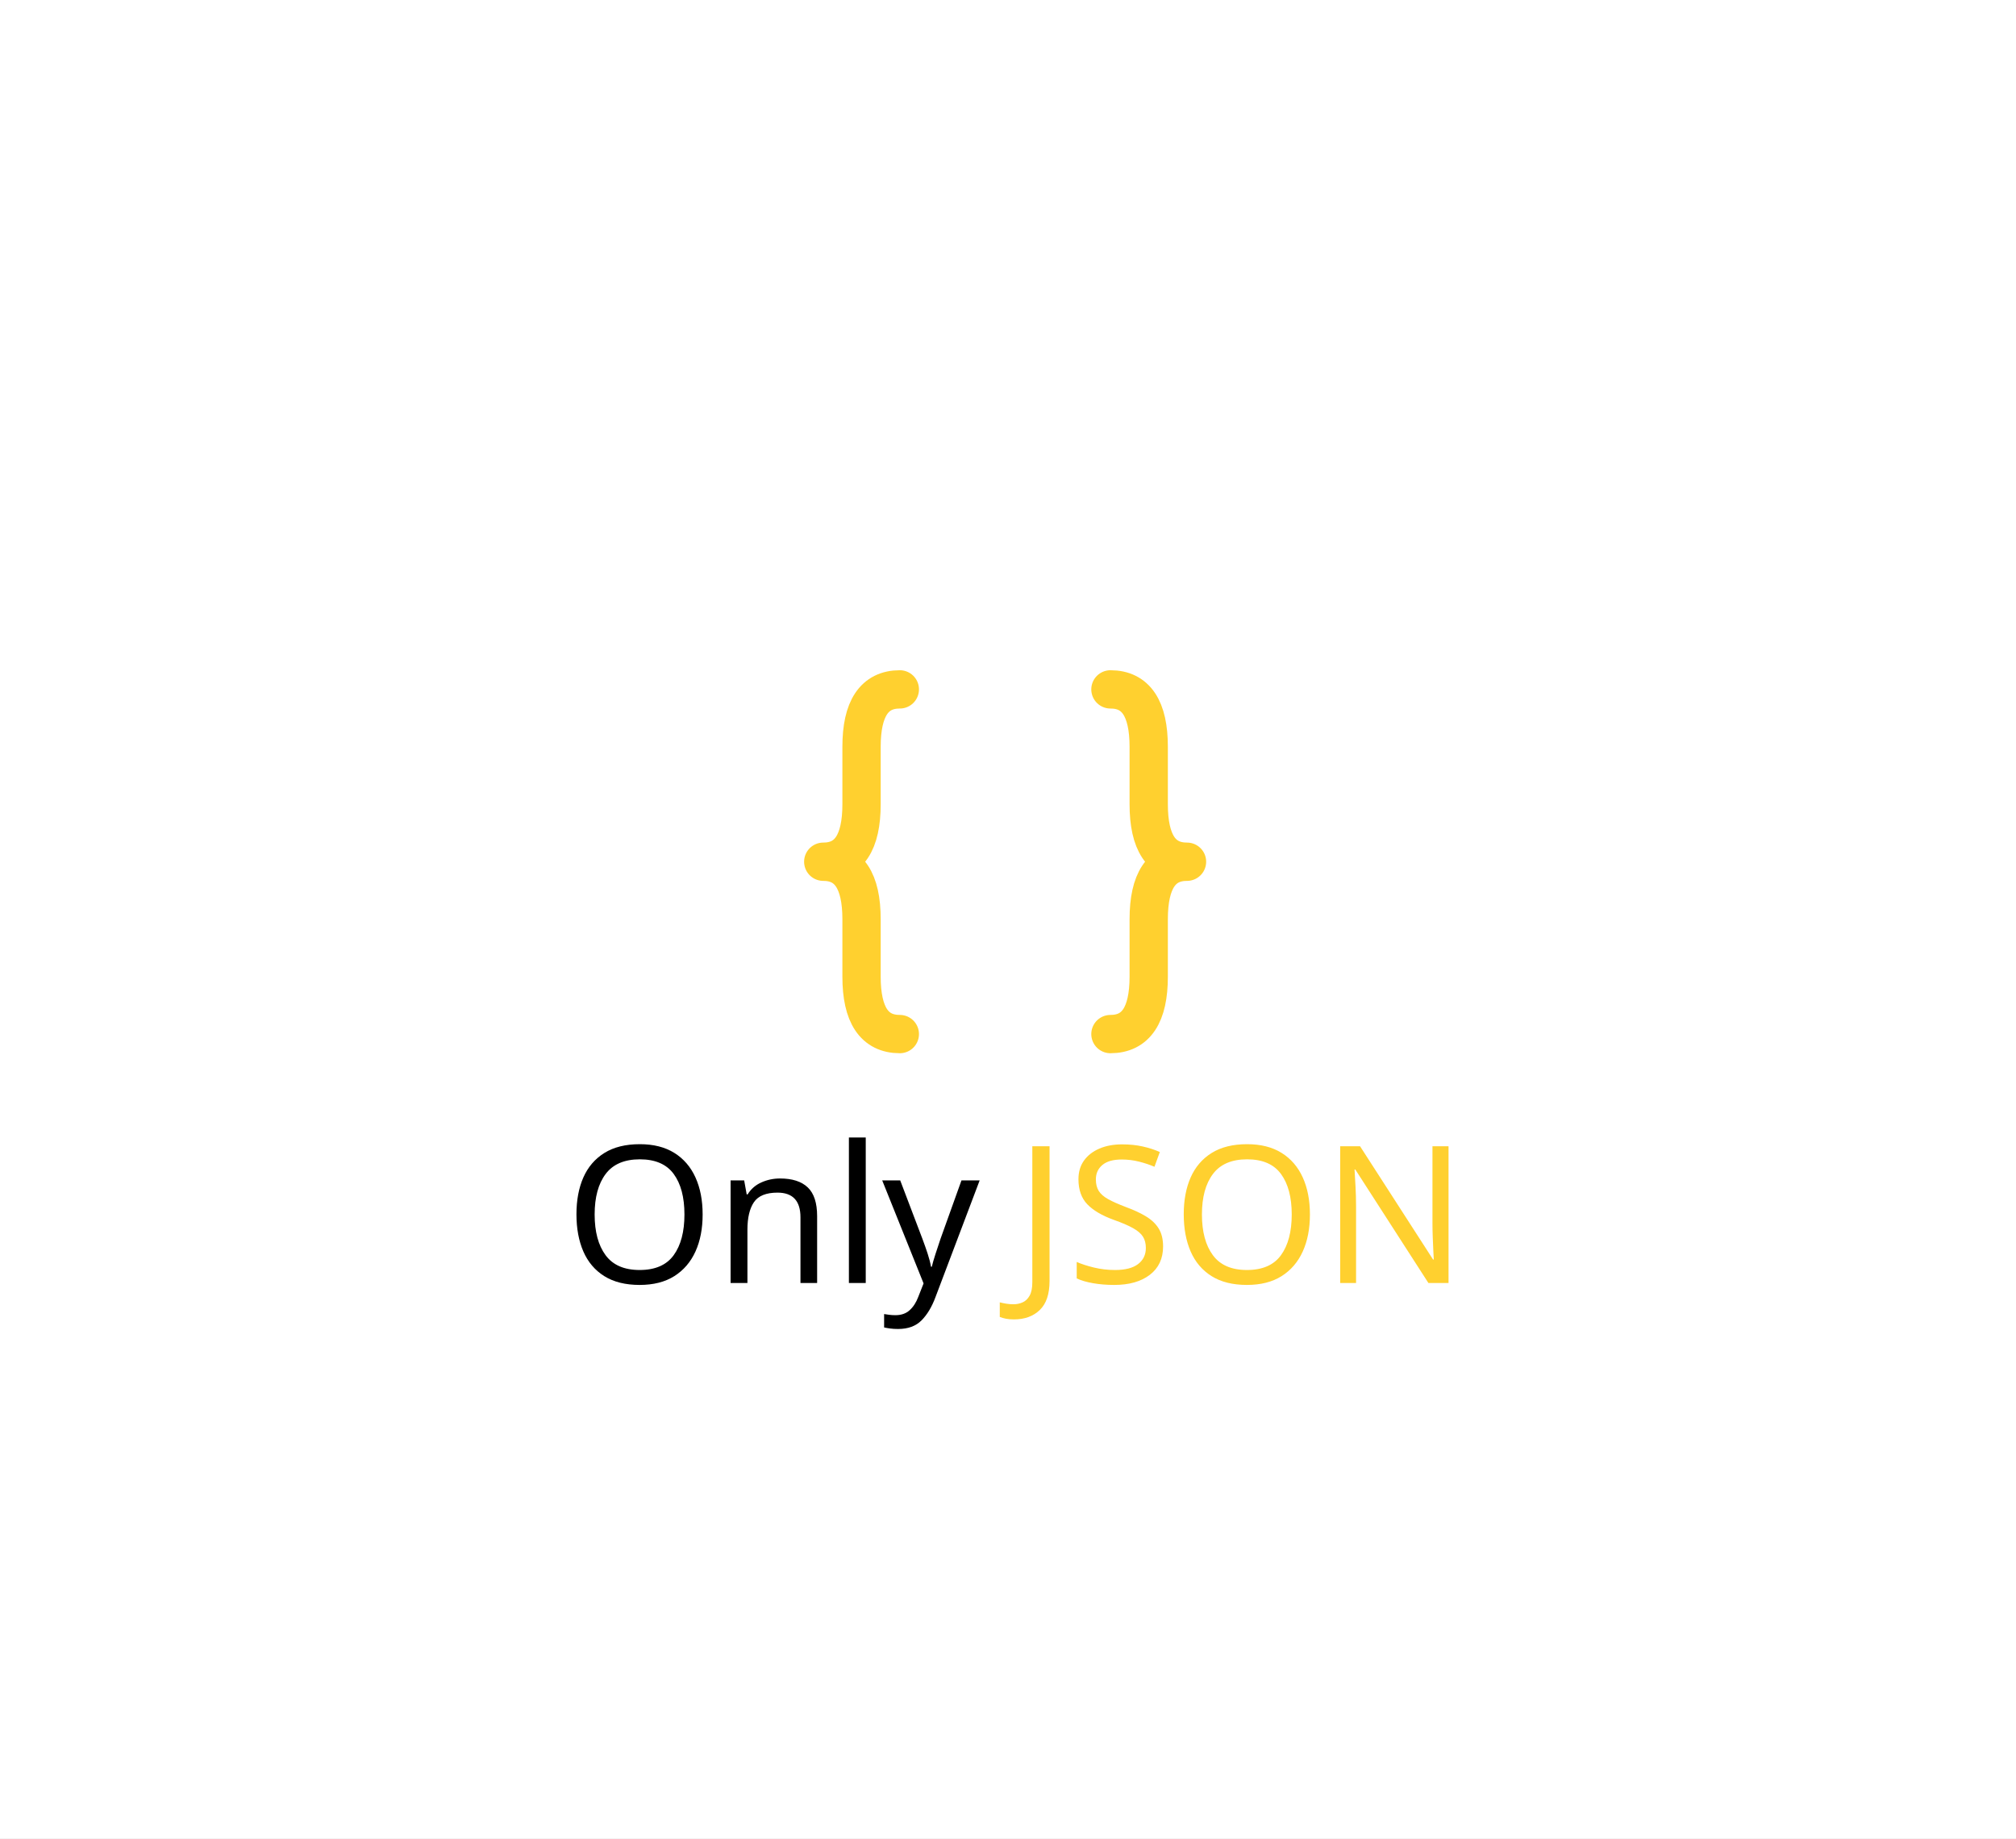
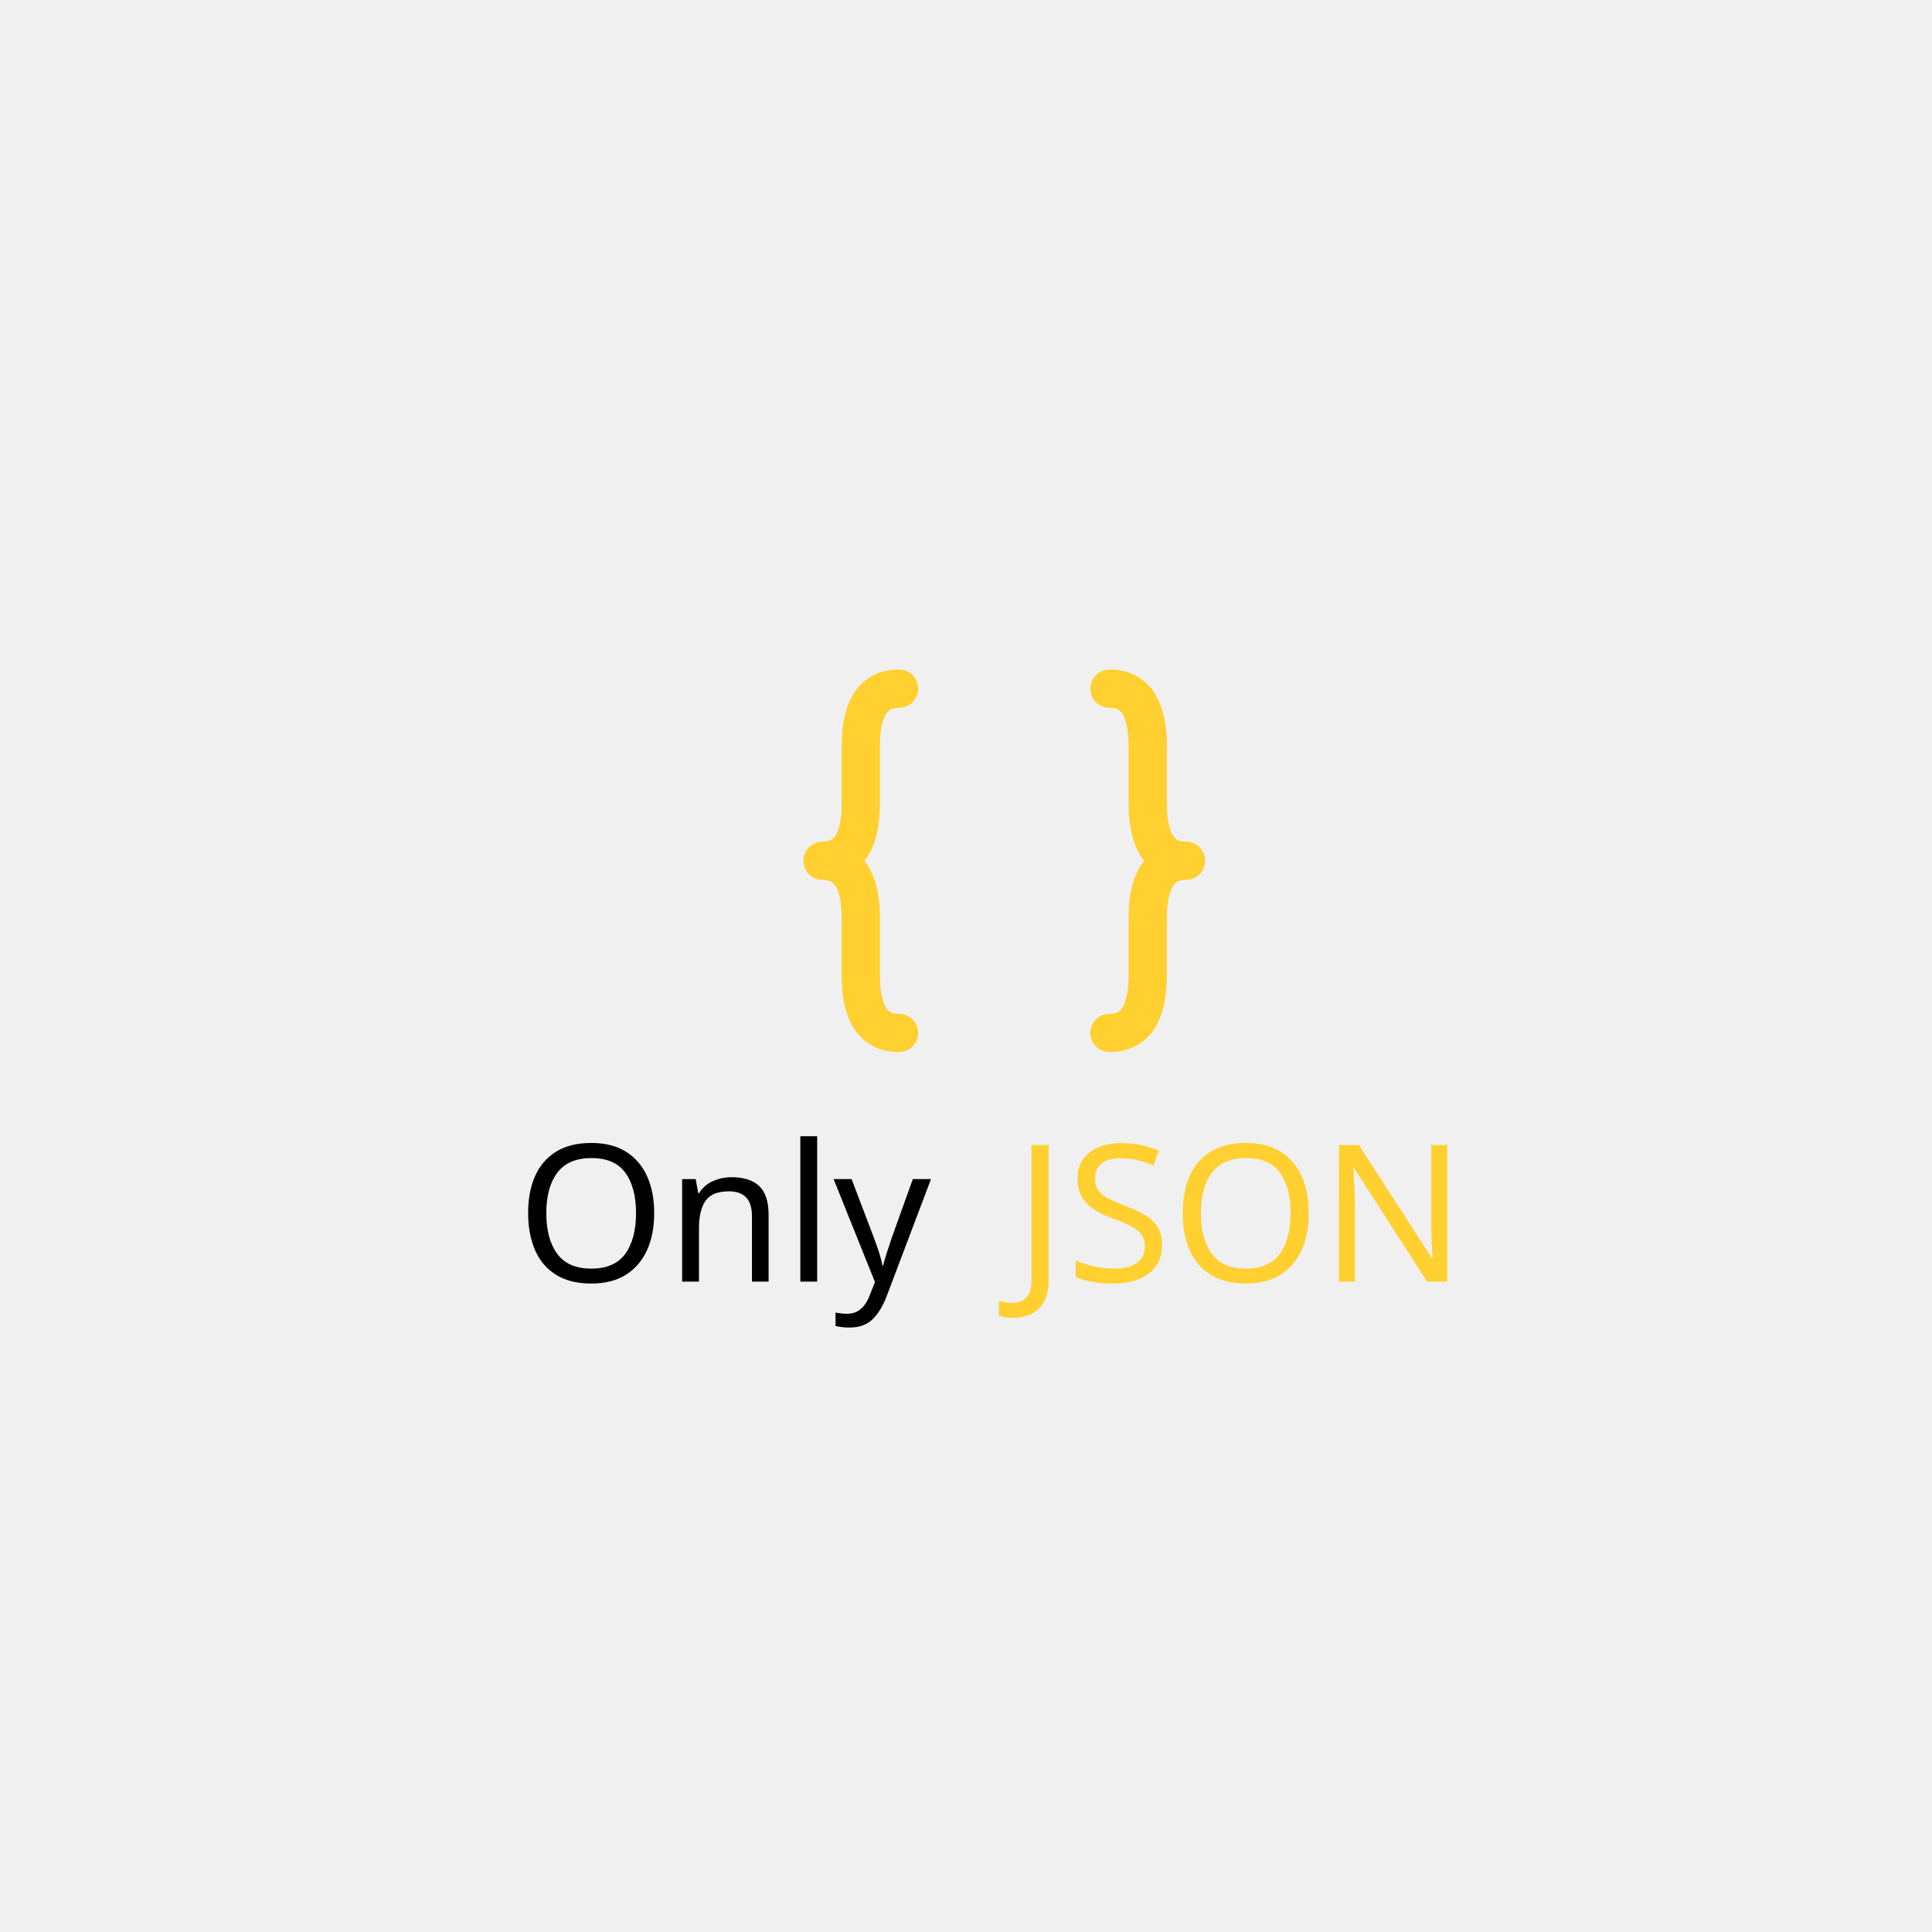
- <svg xmlns="http://www.w3.org/2000/svg" width="1053" height="960" viewBox="0 0 1053 960">
-   <rect width="100%" height="100%" fill="#FFFFFF" />
+ <svg xmlns="http://www.w3.org/2000/svg" width="1010" height="1010" viewBox="0 0 1010 1010">
  <path d="M470 360 Q450 360 450 390 V420 Q450 450 430 450 Q450 450 450 480 V510 Q450 540 470 540" fill="none" stroke="#FFD02F" stroke-width="20" stroke-linecap="round" stroke-linejoin="round" />
  <path d="M580 360 Q600 360 600 390 V420 Q600 450 620 450 Q600 450 600 480 V510 Q600 540 580 540" fill="none" stroke="#FFD02F" stroke-width="20" stroke-linecap="round" stroke-linejoin="round" />
-   <text x="295" y="670" font-family="Mapo Mono" font-size="100" fill="#000000">Only</text>
-   <text x="530" y="670" font-family="Mapo Mono" font-size="100" fill="#FFD02F">JSON</text>
+   <text x="270" y="670" font-family="Maple Mono" font-size="100" fill="#000000">Only</text>
+   <text x="530" y="670" font-family="Maple Mono" font-size="100" fill="#FFD02F">JSON</text>
</svg>
